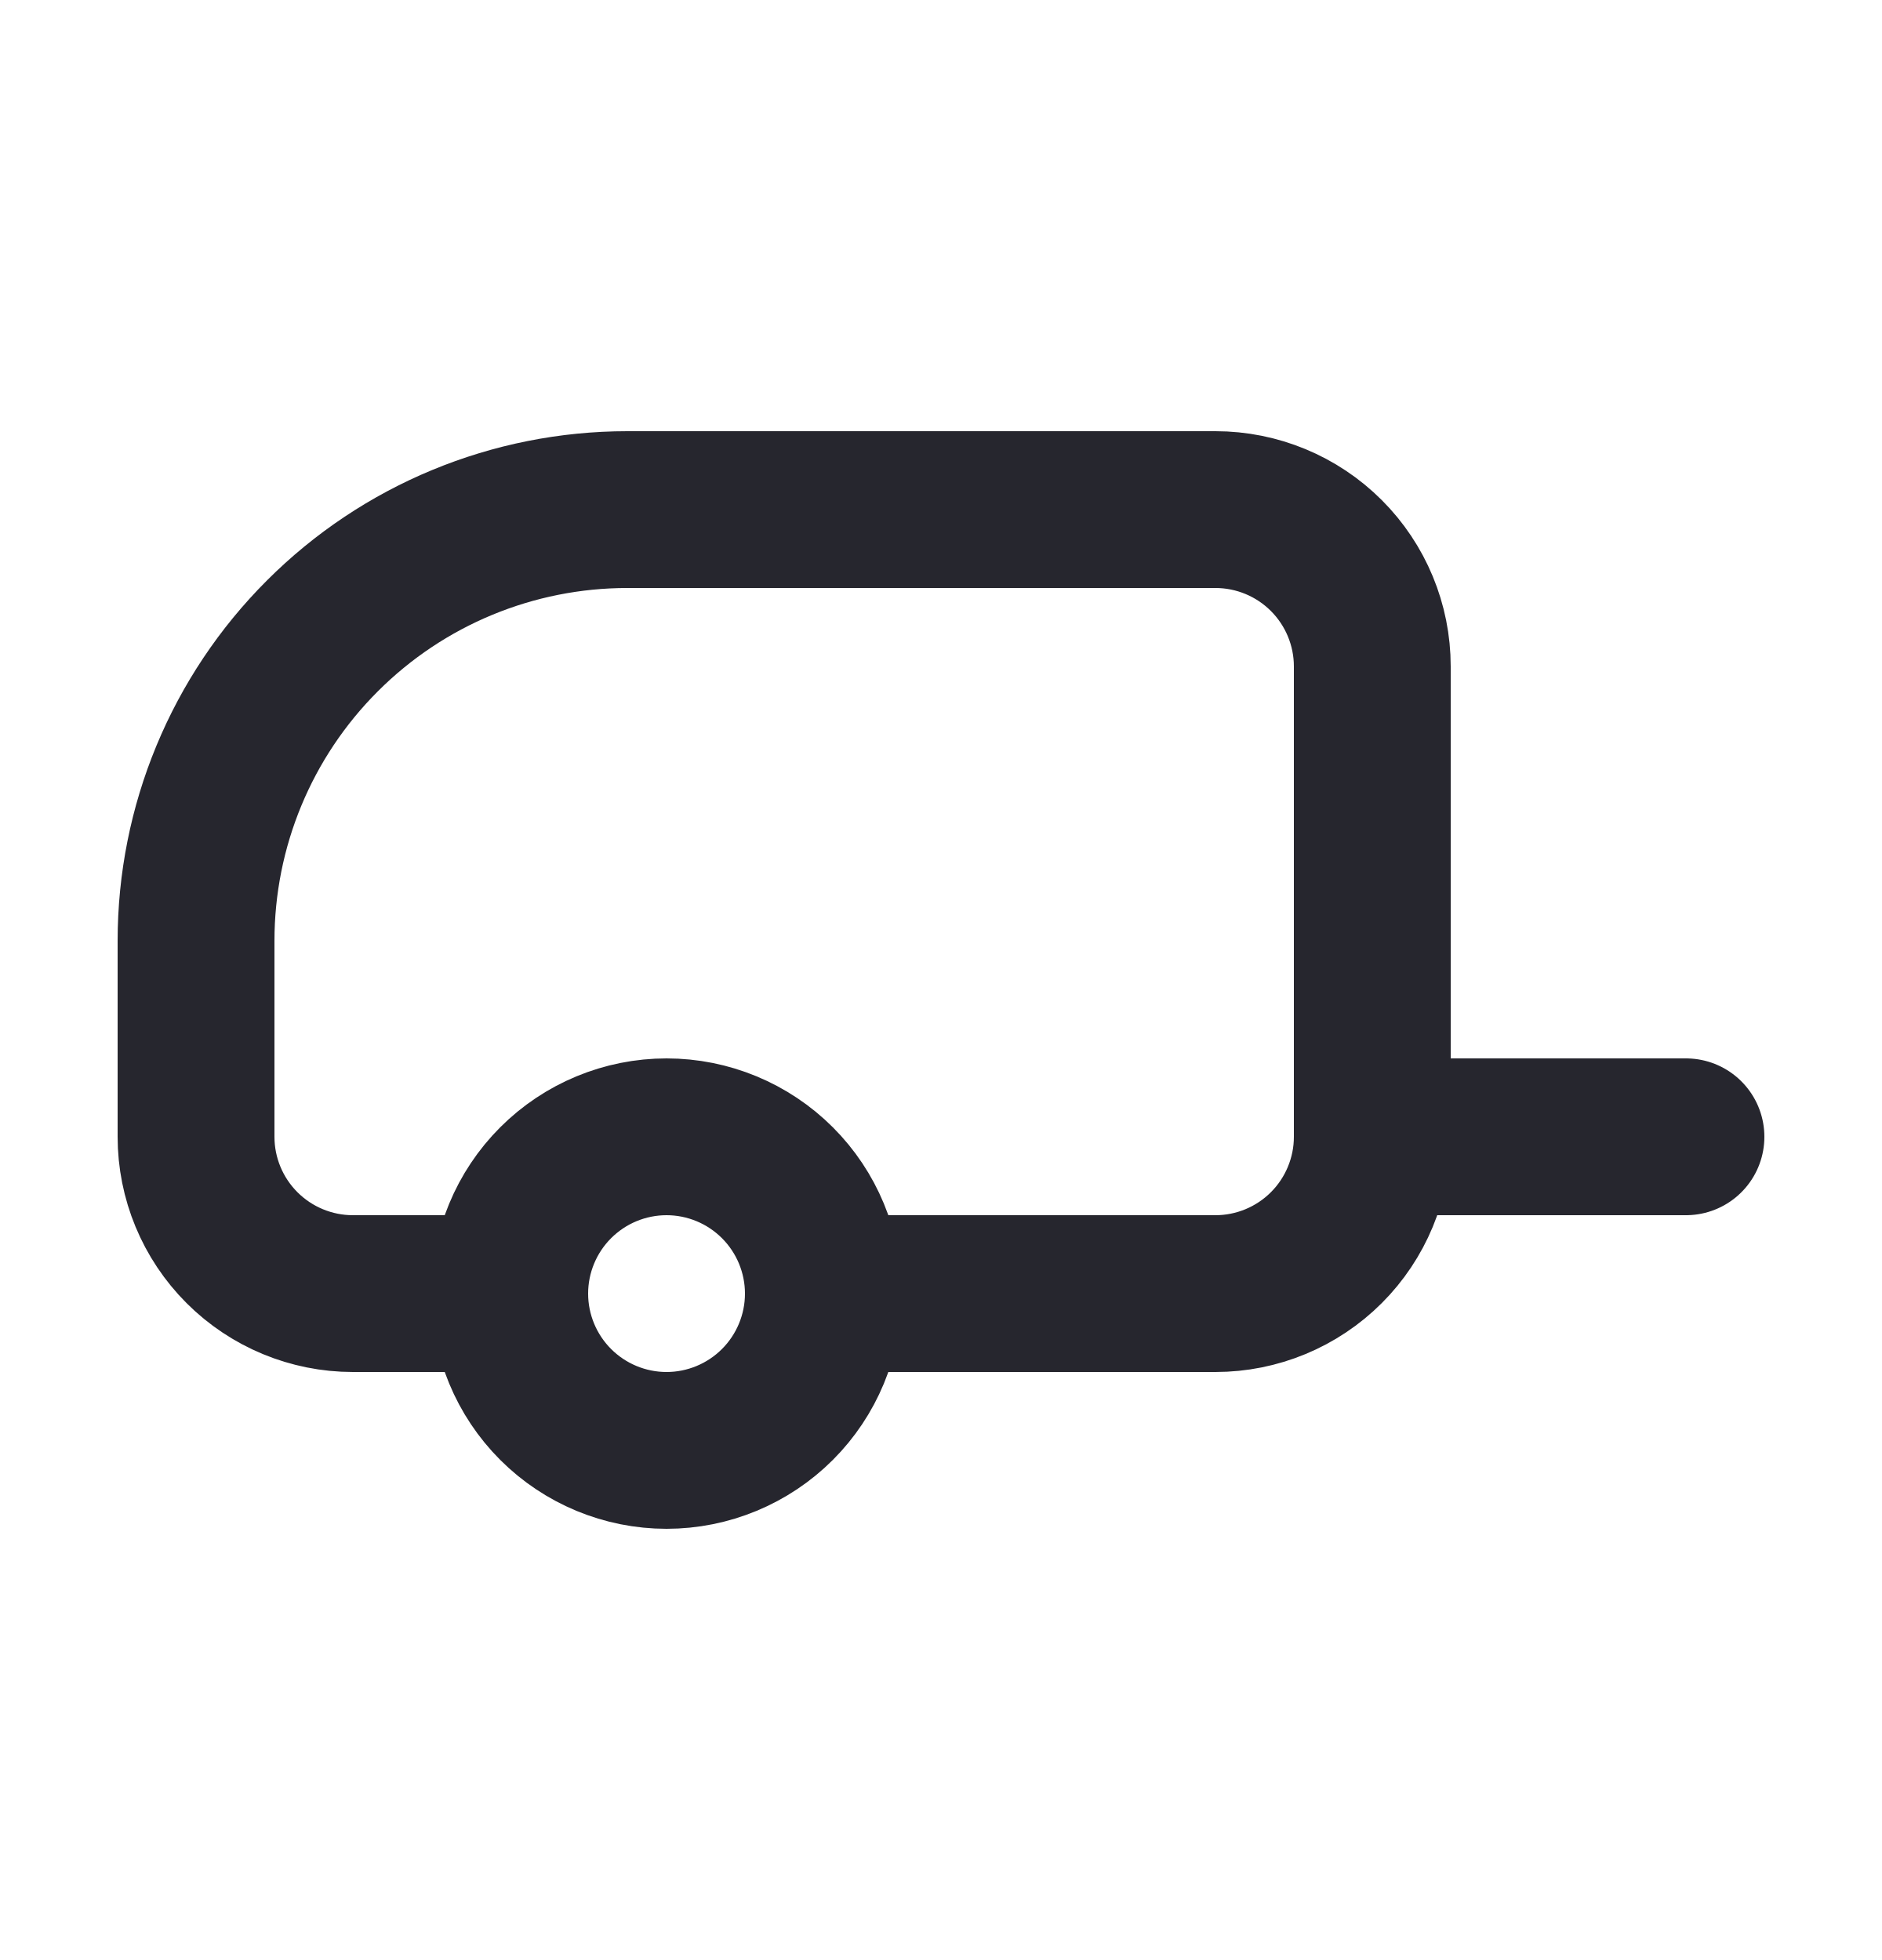
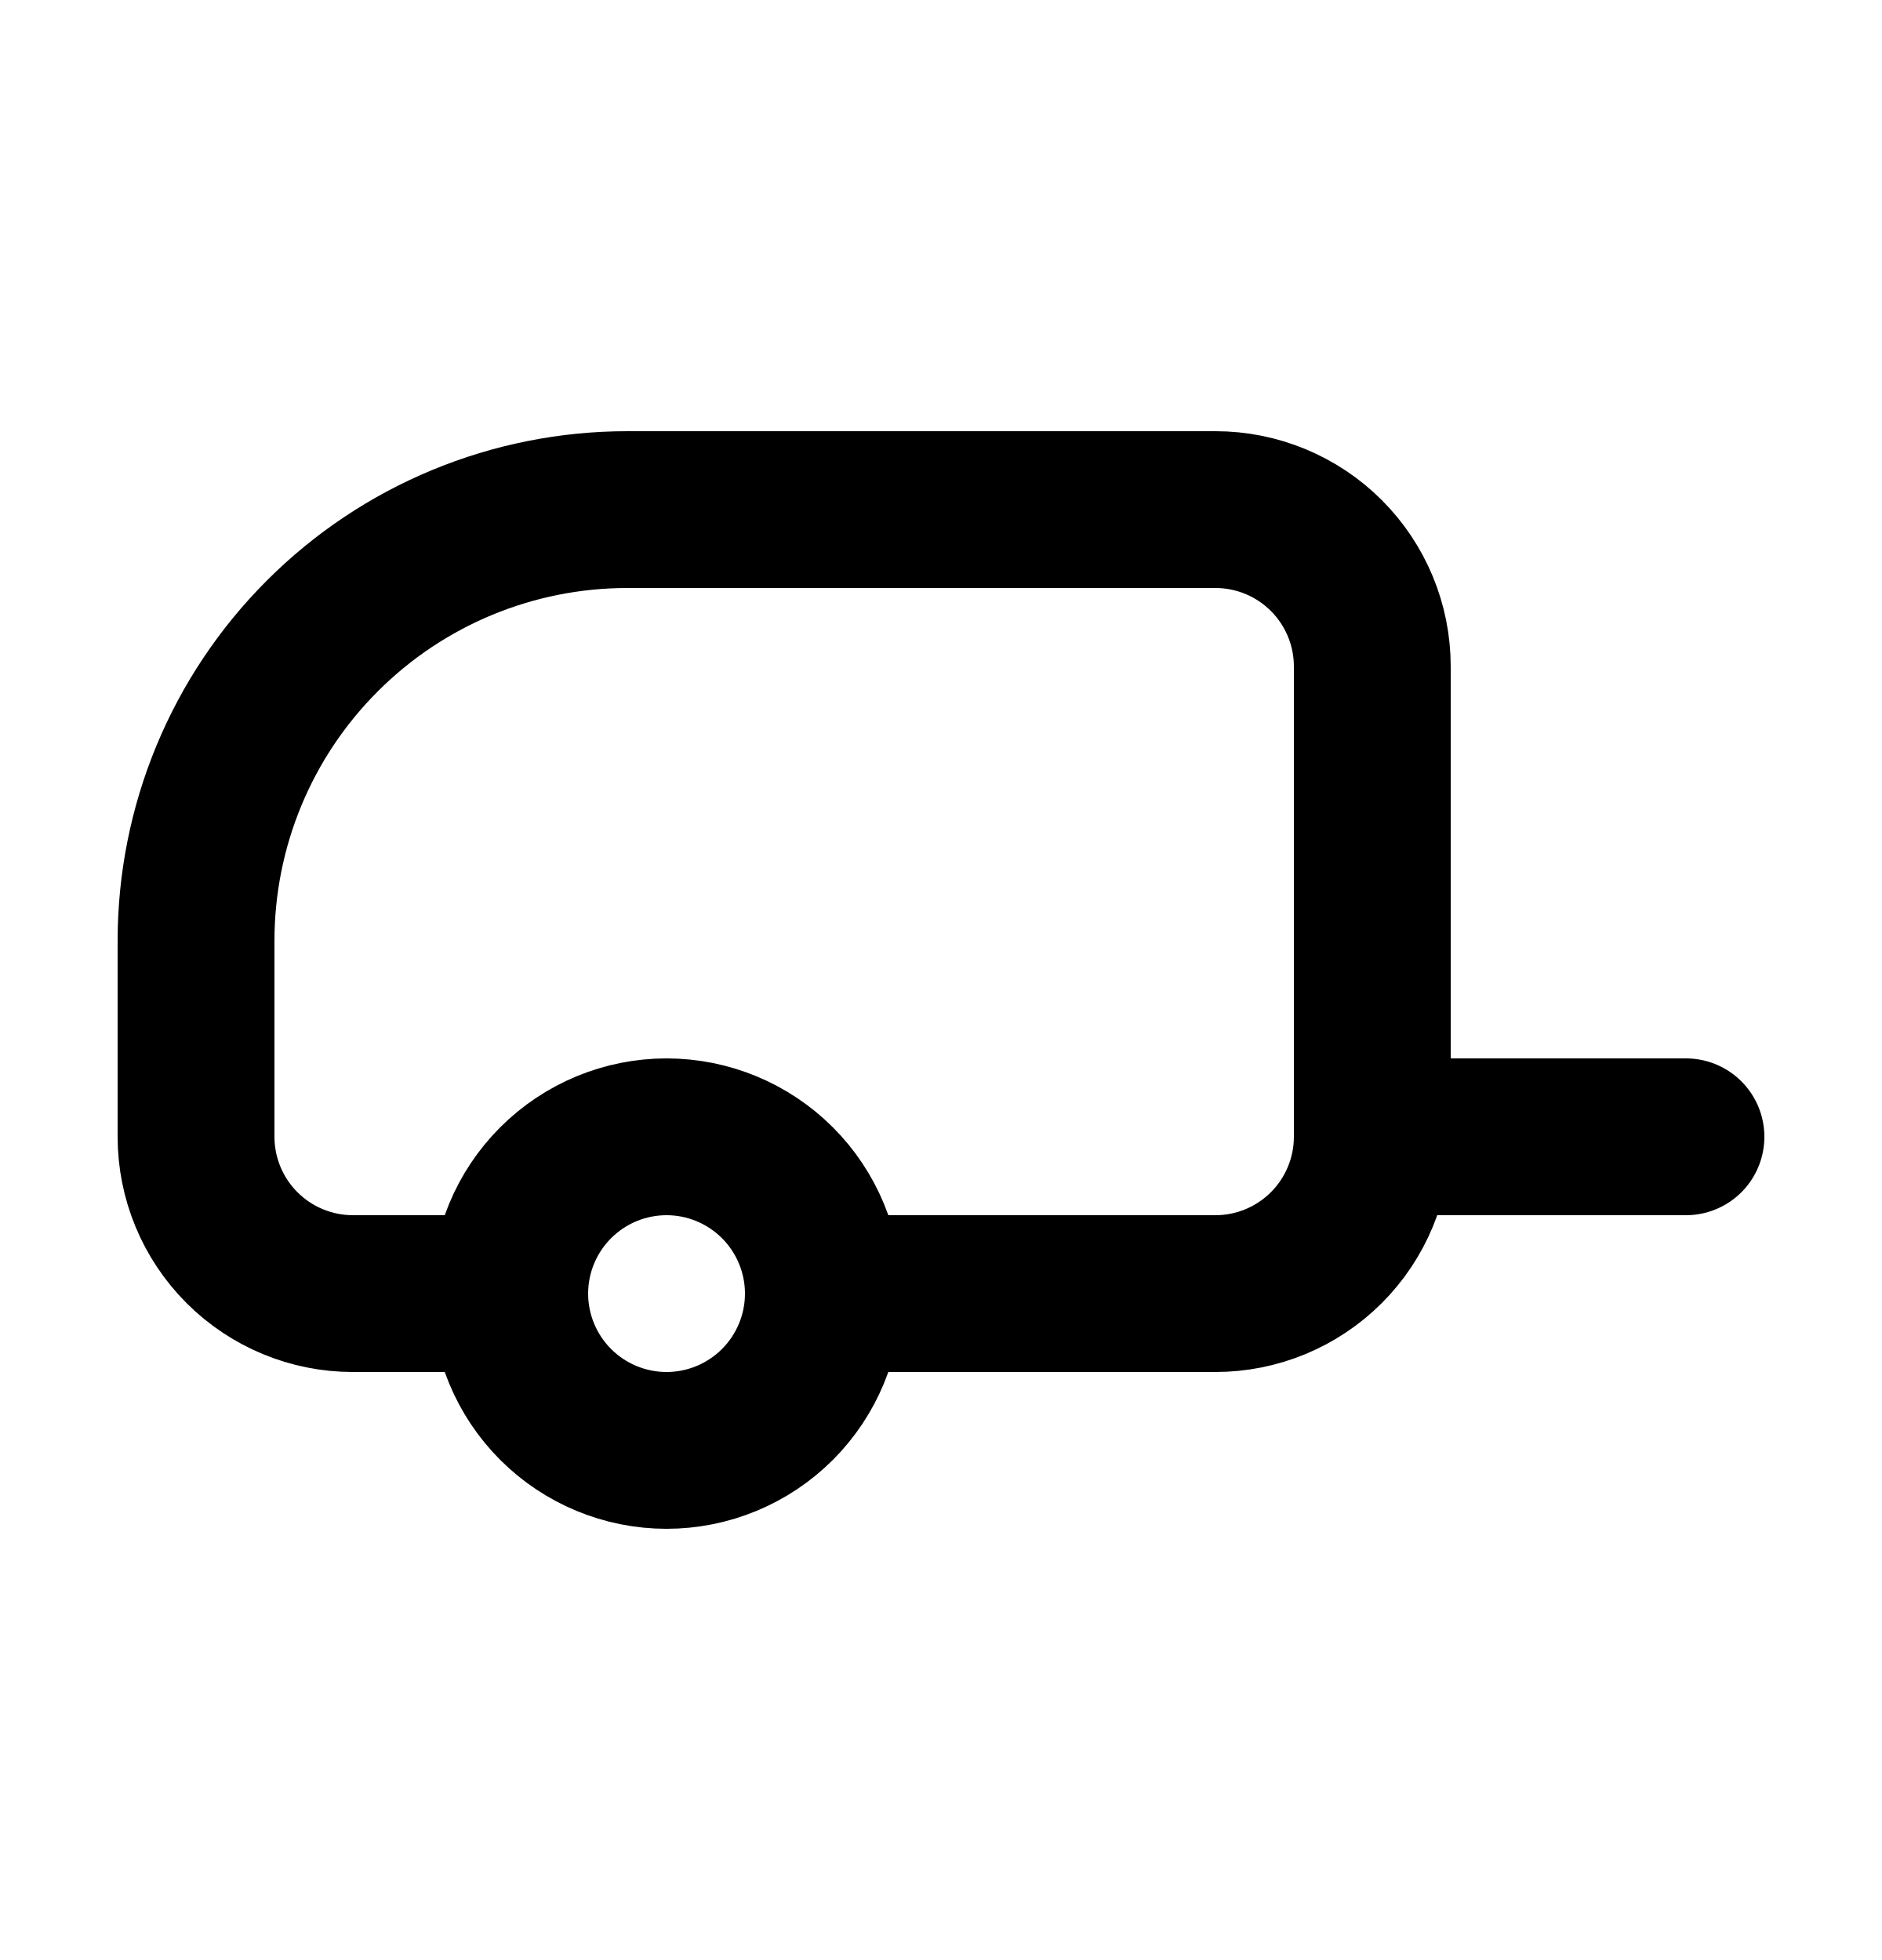
<svg xmlns="http://www.w3.org/2000/svg" width="24" height="25" viewBox="0 0 24 25" fill="none">
-   <path d="M6.5 16.5C6.5 17.03 6.711 17.539 7.086 17.914C7.461 18.289 7.97 18.5 8.5 18.5C9.03 18.5 9.539 18.289 9.914 17.914C10.289 17.539 10.5 17.03 10.5 16.5M6.5 16.5C6.5 15.97 6.711 15.461 7.086 15.086C7.461 14.711 7.97 14.5 8.5 14.5C9.03 14.5 9.539 14.711 9.914 15.086C10.289 15.461 10.5 15.97 10.5 16.5M6.5 16.5H4.5C3.97 16.5 3.461 16.289 3.086 15.914C2.711 15.539 2.5 15.03 2.5 14.5V12C2.5 10.541 3.079 9.142 4.111 8.111C5.142 7.079 6.541 6.5 8 6.5H15.5C16.03 6.5 16.539 6.711 16.914 7.086C17.289 7.461 17.5 7.97 17.5 8.5V14.5M10.5 16.5H15.5C16.03 16.5 16.539 16.289 16.914 15.914C17.289 15.539 17.5 15.03 17.5 14.5M17.5 14.5H21.5" stroke="#26262E" stroke-width="2" stroke-linecap="round" stroke-linejoin="round" />
+   <path d="M6.5 16.5C6.5 17.03 6.711 17.539 7.086 17.914C7.461 18.289 7.97 18.5 8.5 18.5C9.03 18.5 9.539 18.289 9.914 17.914C10.289 17.539 10.5 17.03 10.5 16.5M6.5 16.5C6.5 15.97 6.711 15.461 7.086 15.086C7.461 14.711 7.97 14.5 8.5 14.5C9.03 14.5 9.539 14.711 9.914 15.086C10.289 15.461 10.5 15.97 10.5 16.5M6.5 16.5H4.5C3.97 16.5 3.461 16.289 3.086 15.914C2.711 15.539 2.5 15.03 2.5 14.5V12C2.5 10.541 3.079 9.142 4.111 8.111C5.142 7.079 6.541 6.5 8 6.5H15.5C16.03 6.5 16.539 6.711 16.914 7.086C17.289 7.461 17.5 7.97 17.5 8.5V14.5M10.5 16.5H15.5C16.03 16.5 16.539 16.289 16.914 15.914C17.289 15.539 17.5 15.03 17.5 14.5M17.5 14.5H21.5" stroke="currentColor" stroke-width="2" stroke-linecap="round" stroke-linejoin="round" />
</svg>
